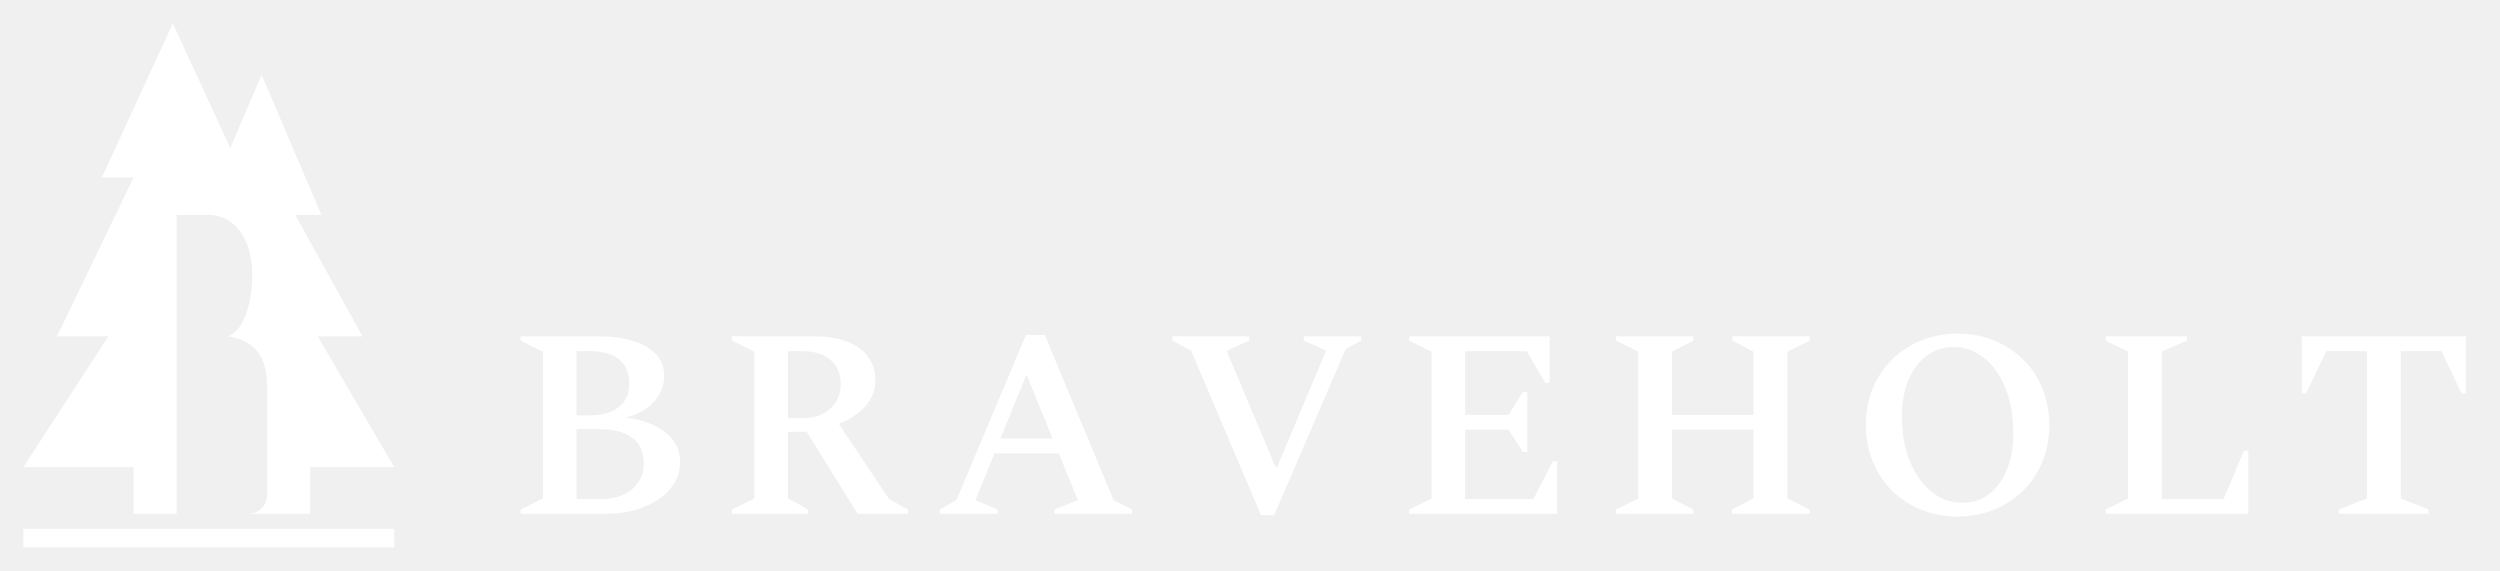
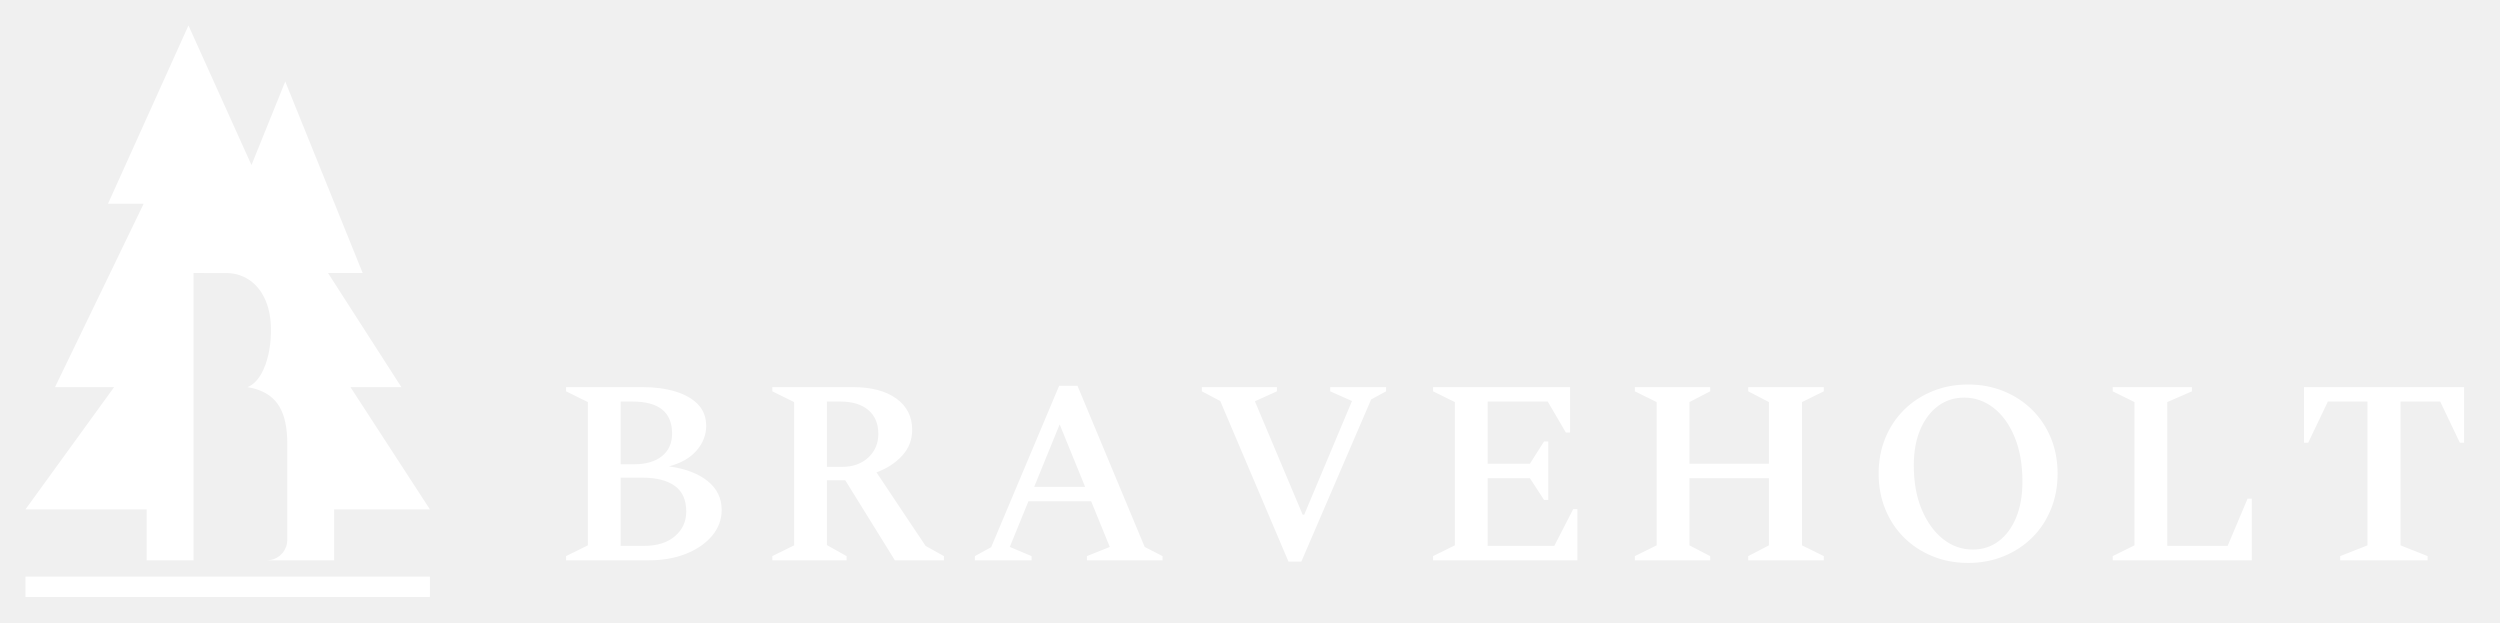
- <svg xmlns="http://www.w3.org/2000/svg" viewBox="9 1 267.600 61.1" role="img" aria-label="Braveholt">
-   <path fill="#FFFFFF" fill-rule="evenodd" d="M15.100 37.000 L20.600 37.000 L11.500 51.000 L23.300 51.000 L23.300 56.000 L27.900 56.000 L27.900 24.000 L31.302 24.000 L31.623 24.012 L31.939 24.047 L32.248 24.106 L32.550 24.188 L32.844 24.293 L33.269 24.494 L33.540 24.657 L33.927 24.943 L34.172 25.161 L34.515 25.531 L34.728 25.805 L34.926 26.102 L35.110 26.419 L35.358 26.937 L35.503 27.309 L35.630 27.702 L35.740 28.116 L35.832 28.551 L35.904 29.008 L35.957 29.484 L35.989 29.982 L36.000 30.500 L35.981 31.231 L35.925 31.955 L35.858 32.490 L35.737 33.183 L35.623 33.684 L35.488 34.165 L35.334 34.622 L35.159 35.052 L34.965 35.451 L34.752 35.816 L34.519 36.142 L34.267 36.428 L33.997 36.668 L33.708 36.860 L33.400 37.000 L33.783 37.070 L34.317 37.202 L34.647 37.308 L35.105 37.494 L35.385 37.636 L35.770 37.876 L36.113 38.148 L36.416 38.452 L36.597 38.672 L36.837 39.029 L37.041 39.417 L37.211 39.837 L37.306 40.134 L37.422 40.606 L37.507 41.109 L37.564 41.642 L37.600 42.600 L37.600 54.000 L37.581 54.270 L37.509 54.593 L37.358 54.951 L37.182 55.220 L36.919 55.500 L36.607 55.726 L36.316 55.867 L35.936 55.971 L35.600 56.000 L42.200 56.000 L42.200 51.000 L51.200 51.000 L43.000 37.000 L47.800 37.000 L40.600 24.000 L43.400 24.000 L37.000 9.000 L33.649 16.851 L27.500 3.500 L19.900 20.000 L23.300 20.000Z" />
+ <svg xmlns="http://www.w3.org/2000/svg" viewBox="9 1 245.400 61.1" role="img" aria-label="Braveholt">
+   <path fill="#FFFFFF" fill-rule="evenodd" d="M14.400 39.000 L20.200 39.000 L11.500 51.000 L23.400 51.000 L23.400 56.000 L28.000 56.000 L28.000 27.800 L31.344 27.803 L31.643 27.823 L31.936 27.864 L32.223 27.925 L32.502 28.005 L32.907 28.163 L33.166 28.294 L33.537 28.525 L33.771 28.704 L34.102 29.008 L34.308 29.235 L34.501 29.481 L34.681 29.745 L34.924 30.177 L35.067 30.488 L35.195 30.818 L35.307 31.166 L35.401 31.532 L35.478 31.916 L35.537 32.318 L35.577 32.737 L35.597 33.175 L35.595 33.715 L35.562 34.340 L35.516 34.801 L35.425 35.402 L35.336 35.838 L35.189 36.396 L35.058 36.792 L34.856 37.287 L34.685 37.629 L34.496 37.943 L34.290 38.226 L34.067 38.476 L33.828 38.690 L33.572 38.866 L33.300 39.000 L33.656 39.070 L34.152 39.202 L34.459 39.308 L34.883 39.494 L35.144 39.636 L35.501 39.876 L35.718 40.054 L36.011 40.347 L36.187 40.560 L36.421 40.907 L36.622 41.284 L36.790 41.694 L36.885 41.984 L37.002 42.445 L37.091 42.938 L37.153 43.461 L37.189 44.015 L37.200 44.600 L37.200 54.000 L37.172 54.336 L37.089 54.655 L36.926 55.007 L36.742 55.270 L36.470 55.542 L36.151 55.758 L35.855 55.889 L35.537 55.971 L35.200 56.000 L41.800 56.000 L41.800 51.000 L51.200 51.000 L43.400 39.000 L48.400 39.000 L41.200 27.800 L44.600 27.800 L37.000 9.000 L33.685 17.201 L27.500 3.500 L19.600 21.000 L23.100 21.000Z" />
  <path fill="#FFFFFF" d="M11.5 57.6 H51.2 V59.6 H11.5Z" />
-   <path fill="#FFFFFF" transform="translate(63.200 56.000) scale(0.028788)" d="M53 0V-16L136 -57V-603L53 -644V-660H345Q414 -660 469.0 -643.5Q524 -627 555.5 -594.5Q587 -562 587 -512Q587 -461 550.5 -418.5Q514 -376 445 -358Q539 -345 592.5 -302.0Q646 -259 646 -192Q646 -137 609.5 -93.5Q573 -50 510.5 -25.0Q448 0 369 0ZM306 -605H261V-366H312Q380 -366 418.5 -397.0Q457 -428 457 -483Q457 -605 306 -605ZM343 -315H261V-55H350Q425 -55 468.0 -92.0Q511 -129 511 -186Q511 -252 467.5 -283.5Q424 -315 343 -315ZM839.0 0V-16L922.0 -57V-603L839.0 -644V-660H1146.0Q1251.0 -660 1311.5 -616.5Q1372.0 -573 1372.0 -497Q1372.0 -441 1334.5 -399.5Q1297.0 -358 1236.0 -335L1423.0 -55L1493.0 -16V0H1306.0L1117.0 -305H1047.0V-58L1122.0 -16V0ZM1098.0 -605H1047.0V-356H1104.0Q1166.0 -356 1204.5 -391.5Q1243.0 -427 1243.0 -482Q1243.0 -540 1205.0 -572.5Q1167.0 -605 1098.0 -605ZM1611.0 0V-16L1673.0 -50L1932.0 -665H2002.0L2258.0 -51L2326.0 -16V0H2038.0V-16L2125.0 -51L2054.0 -225H1815.0L1744.0 -51L1827.0 -16V0ZM1837.0 -280H2031.0L1934.0 -518ZM2806.0 5 2546.0 -607 2476.0 -644V-660H2762.0V-644L2678.0 -606L2860.0 -174H2866.0L3048.0 -607L2965.0 -644V-660H3178.0V-644L3121.0 -613L2855.0 5ZM3357.0 0V-16L3440.0 -57V-603L3357.0 -644V-660H3879.0V-487H3863.0L3794.0 -605H3565.0V-368H3726.0L3780.0 -453H3796.0V-230H3780.0L3726.0 -313H3565.0V-55H3819.0L3891.0 -195H3907.0V0ZM4126.0 0V-16L4209.0 -57V-603L4126.0 -644V-660H4413.0V-644L4334.0 -603V-368H4637.0V-603L4558.0 -644V-660H4846.0V-644L4763.0 -603V-57L4846.0 -16V0H4558.0V-16L4637.0 -57V-313H4334.0V-57L4413.0 -16V0ZM5396.0 10Q5323.0 10 5260.5 -15.5Q5198.0 -41 5152.0 -86.5Q5106.0 -132 5080.5 -194.5Q5055.0 -257 5055.0 -330Q5055.0 -404 5080.5 -466.0Q5106.0 -528 5152.0 -573.5Q5198.0 -619 5260.5 -644.5Q5323.0 -670 5396.0 -670Q5469.0 -670 5531.5 -644.5Q5594.0 -619 5640.0 -573.5Q5686.0 -528 5711.5 -466.0Q5737.0 -404 5737.0 -330Q5737.0 -257 5711.5 -194.5Q5686.0 -132 5640.0 -86.5Q5594.0 -41 5531.5 -15.5Q5469.0 10 5396.0 10ZM5414.0 -41Q5470.0 -41 5512.5 -73.0Q5555.0 -105 5579.0 -163.0Q5603.0 -221 5603.0 -300Q5603.0 -397 5573.5 -469.0Q5544.0 -541 5493.5 -580.5Q5443.0 -620 5381.0 -620Q5325.0 -620 5282.0 -588.5Q5239.0 -557 5214.0 -499.0Q5189.0 -441 5189.0 -362Q5189.0 -265 5219.5 -193.0Q5250.0 -121 5300.5 -81.0Q5351.0 -41 5414.0 -41ZM5947.0 0V-16L6030.0 -57V-603L5947.0 -644V-660H6249.0V-644L6155.0 -603V-55H6385.0L6461.0 -235H6477.0V0ZM6814.0 0V-16L6918.0 -57V-605H6767.0L6692.0 -448H6676.0V-660H7286.0V-448H7270.0L7195.0 -605H7044.0V-57L7147.0 -16V0Z" />
+   <path fill="#FFFFFF" transform="translate(63.200 56.000) scale(0.025758)" d="M53 0V-16L136 -57V-603L53 -644V-660H345Q414 -660 469.0 -643.5Q524 -627 555.5 -594.5Q587 -562 587 -512Q587 -461 550.5 -418.5Q514 -376 445 -358Q539 -345 592.5 -302.0Q646 -259 646 -192Q646 -137 609.5 -93.5Q573 -50 510.5 -25.0Q448 0 369 0ZM306 -605H261V-366H312Q380 -366 418.5 -397.0Q457 -428 457 -483Q457 -605 306 -605ZM343 -315H261V-55H350Q425 -55 468.0 -92.0Q511 -129 511 -186Q511 -252 467.5 -283.5Q424 -315 343 -315ZM839.0 0V-16L922.0 -57V-603L839.0 -644V-660H1146.0Q1251.0 -660 1311.5 -616.5Q1372.0 -573 1372.0 -497Q1372.0 -441 1334.5 -399.5Q1297.0 -358 1236.0 -335L1423.0 -55L1493.0 -16V0H1306.0L1117.0 -305H1047.0V-58L1122.0 -16V0ZM1098.0 -605H1047.0V-356H1104.0Q1166.0 -356 1204.5 -391.5Q1243.0 -427 1243.0 -482Q1243.0 -540 1205.0 -572.5Q1167.0 -605 1098.0 -605ZM1611.0 0V-16L1673.0 -50L1932.0 -665H2002.0L2258.0 -51L2326.0 -16V0H2038.0V-16L2125.0 -51L2054.0 -225H1815.0L1744.0 -51L1827.0 -16V0ZM1837.0 -280H2031.0L1934.0 -518ZM2806.0 5 2546.0 -607 2476.0 -644V-660H2762.0V-644L2678.0 -606L2860.0 -174H2866.0L3048.0 -607L2965.0 -644V-660H3178.0V-644L3121.0 -613L2855.0 5ZM3357.0 0V-16L3440.0 -57V-603L3357.0 -644V-660H3879.0V-487H3863.0L3794.0 -605H3565.0V-368H3726.0L3780.0 -453H3796.0V-230H3780.0L3726.0 -313H3565.0V-55H3819.0L3891.0 -195H3907.0V0ZM4126.0 0V-16L4209.0 -57V-603L4126.0 -644V-660H4413.0V-644L4334.0 -603V-368H4637.0V-603L4558.0 -644V-660H4846.0V-644L4763.0 -603V-57L4846.0 -16V0H4558.0V-16L4637.0 -57V-313H4334.0V-57L4413.0 -16V0ZM5396.0 10Q5323.0 10 5260.5 -15.5Q5198.0 -41 5152.0 -86.5Q5106.0 -132 5080.5 -194.5Q5055.0 -257 5055.0 -330Q5055.0 -404 5080.5 -466.0Q5106.0 -528 5152.0 -573.5Q5198.0 -619 5260.5 -644.5Q5323.0 -670 5396.0 -670Q5469.0 -670 5531.5 -644.5Q5594.0 -619 5640.0 -573.5Q5686.0 -528 5711.5 -466.0Q5737.0 -404 5737.0 -330Q5737.0 -257 5711.5 -194.5Q5686.0 -132 5640.0 -86.5Q5594.0 -41 5531.5 -15.5Q5469.0 10 5396.0 10ZM5414.0 -41Q5470.0 -41 5512.5 -73.0Q5555.0 -105 5579.0 -163.0Q5603.0 -221 5603.0 -300Q5603.0 -397 5573.5 -469.0Q5544.0 -541 5493.5 -580.5Q5443.0 -620 5381.0 -620Q5325.0 -620 5282.0 -588.5Q5239.0 -557 5214.0 -499.0Q5189.0 -441 5189.0 -362Q5189.0 -265 5219.5 -193.0Q5250.0 -121 5300.5 -81.0Q5351.0 -41 5414.0 -41ZM5947.0 0V-16L6030.0 -57V-603L5947.0 -644V-660H6249.0V-644L6155.0 -603V-55H6385.0L6461.0 -235H6477.0V0ZM6814.0 0V-16L6918.0 -57V-605H6767.0L6692.0 -448H6676.0V-660H7286.0V-448H7270.0L7195.0 -605H7044.0V-57L7147.0 -16V0Z" />
</svg>
